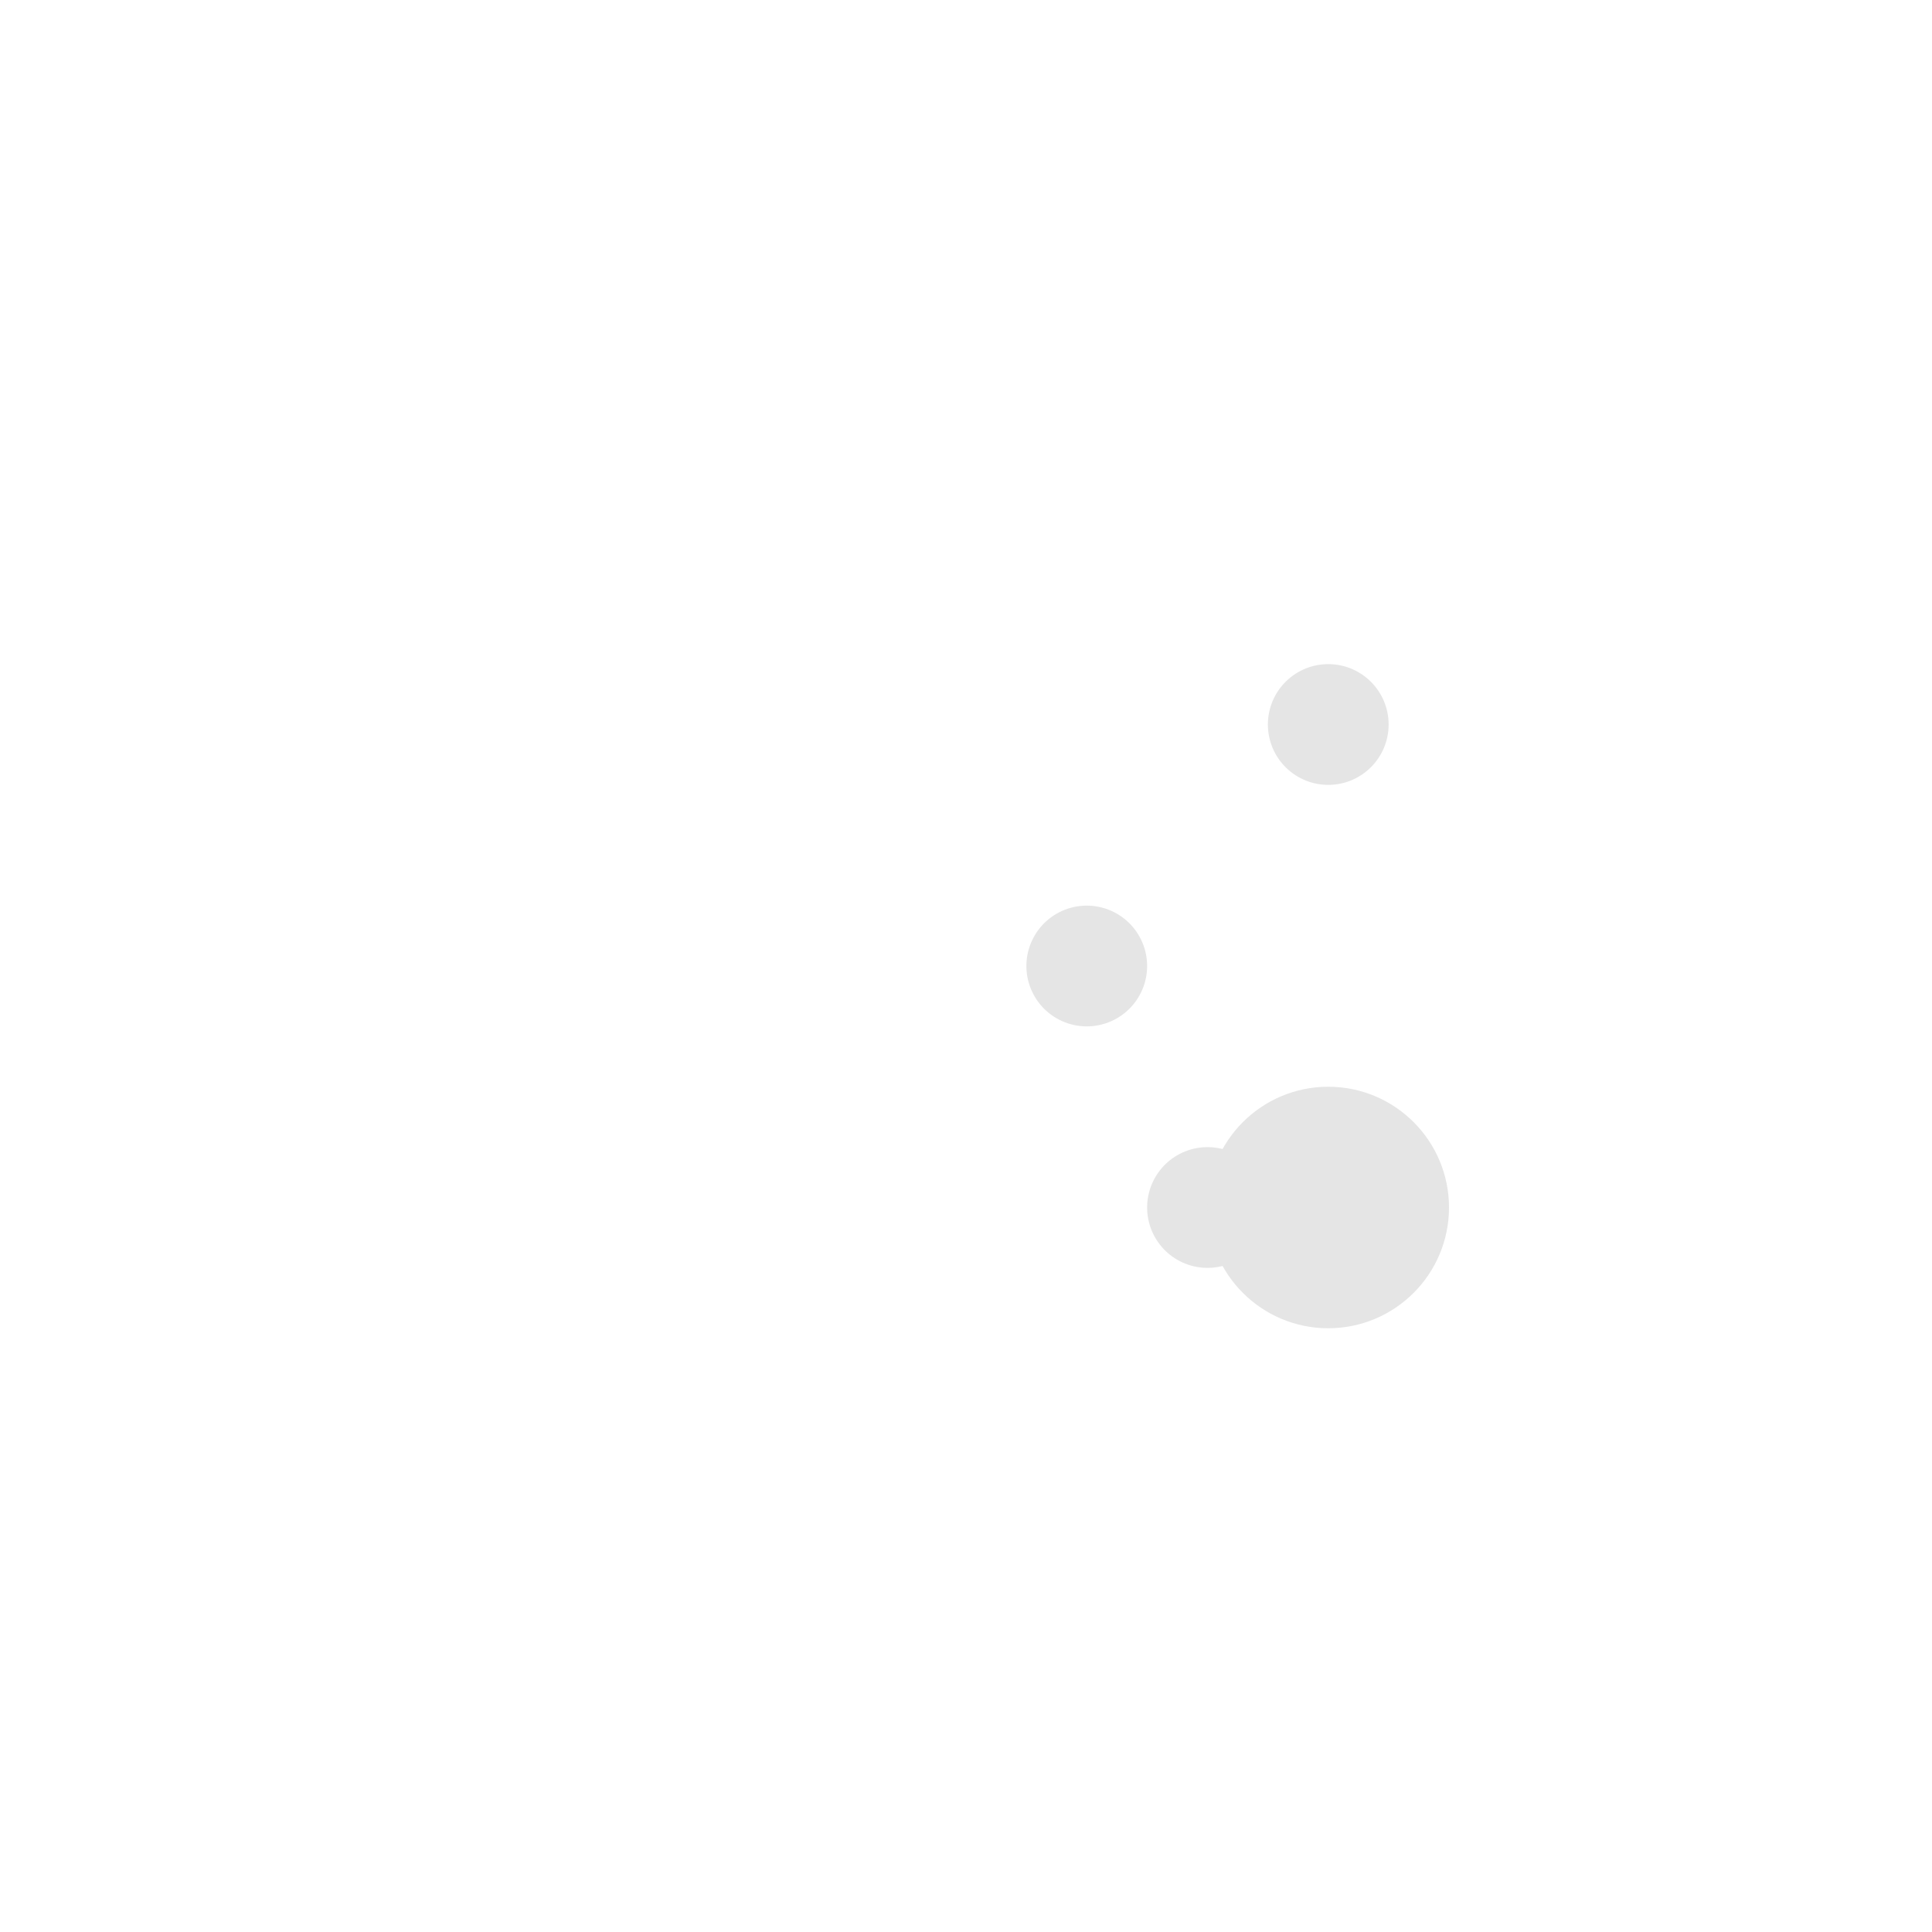
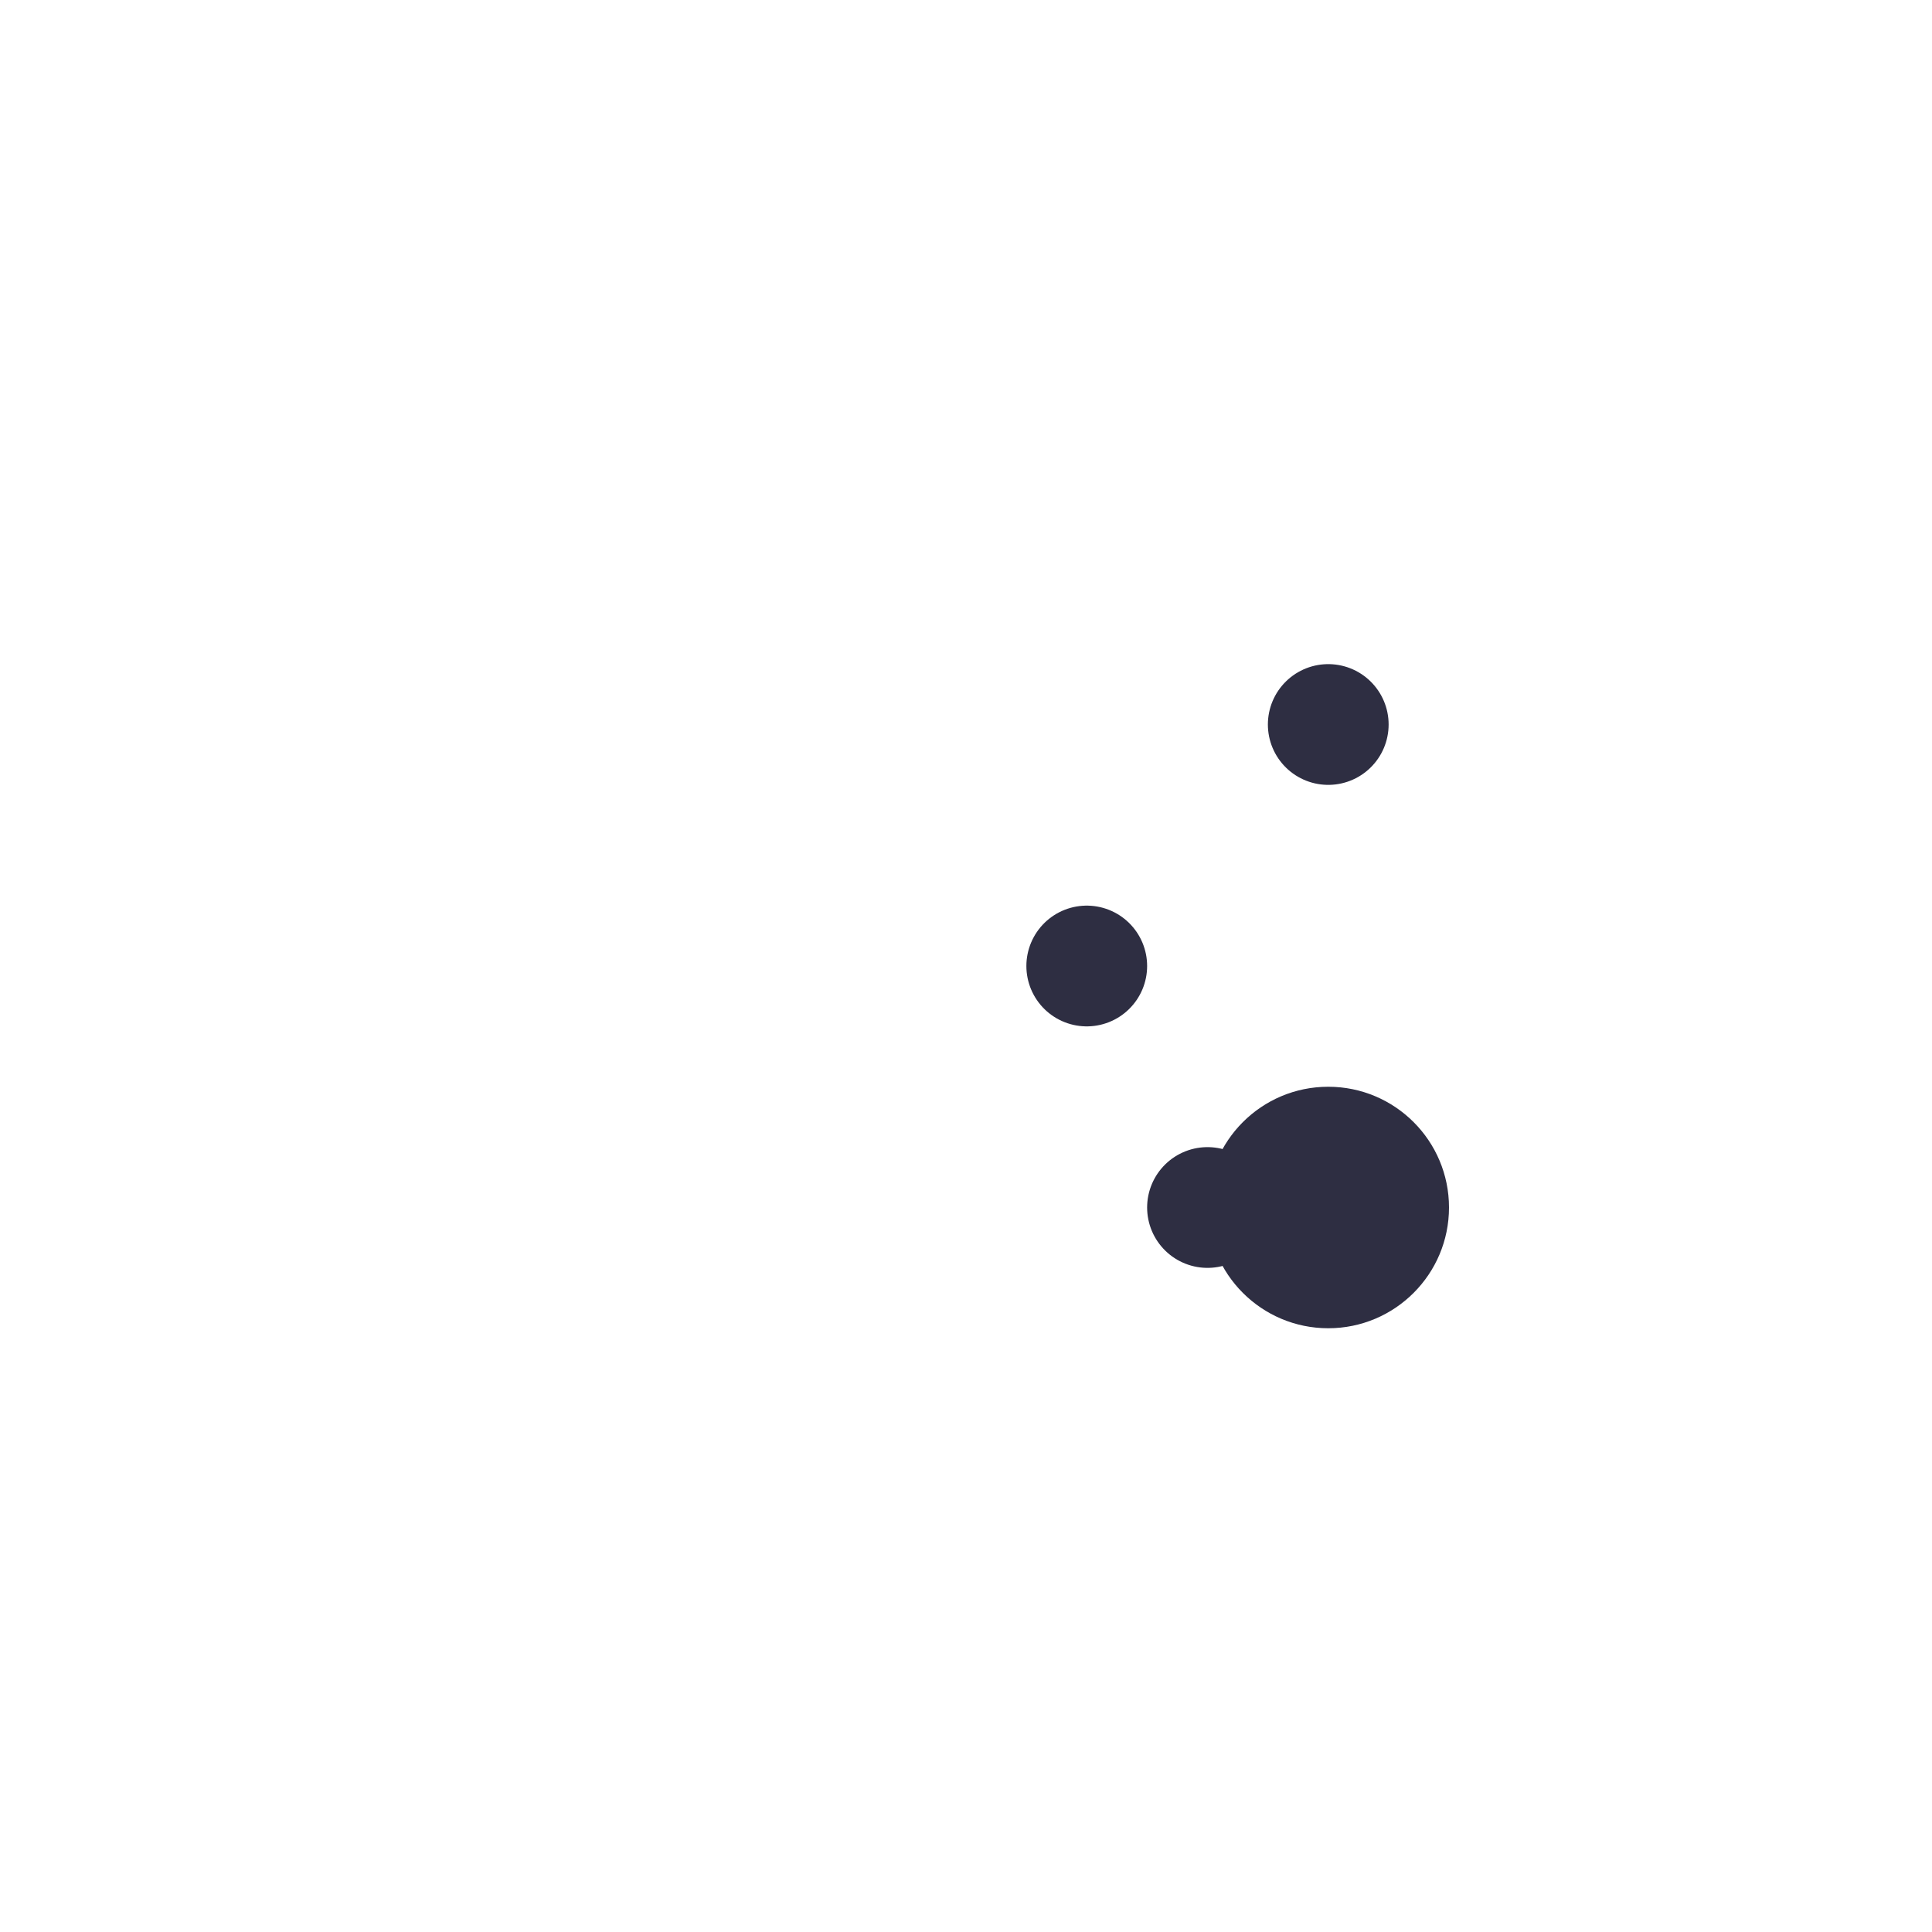
<svg xmlns="http://www.w3.org/2000/svg" viewBox="0 0 32 32" fill="none">
  <style>
    .line-1 {
      stroke-dasharray: 12;
      stroke-dashoffset: 12;
      animation: type-1 4s ease-in-out infinite;
    }
    .line-2 {
      stroke-dasharray: 8;
      stroke-dashoffset: 8;
      animation: type-2 4s ease-in-out infinite;
    }
    .line-3 {
      stroke-dasharray: 10;
      stroke-dashoffset: 10;
      animation: type-3 4s ease-in-out infinite;
    }
    .dot {
      transform-origin: 22px 20px;
      animation: pop-dot 4s cubic-bezier(0.34, 1.56, 0.64, 1) infinite;
    }

    @keyframes type-1 {
      0%, 10% { stroke-dashoffset: 12; }
      25%, 85% { stroke-dashoffset: 0; }
      92%, 100% { stroke-dashoffset: 12; }
    }
    @keyframes type-2 {
      0%, 25% { stroke-dashoffset: 8; }
      40%, 85% { stroke-dashoffset: 0; }
      92%, 100% { stroke-dashoffset: 8; }
    }
    @keyframes type-3 {
      0%, 40% { stroke-dashoffset: 10; }
      55%, 85% { stroke-dashoffset: 0; }
      92%, 100% { stroke-dashoffset: 10; }
    }
    @keyframes pop-dot {
      0%, 55% {
        transform: scale(0);
        opacity: 0;
      }
      62% {
        transform: scale(1.4);
        opacity: 1;
      }
      68%, 85% {
        transform: scale(1);
        opacity: 1;
      }
      92%, 100% {
        transform: scale(0);
        opacity: 0;
      }
    }
  </style>
-   <path class="line-1" d="M10 12h12" stroke="#e5e5e5" stroke-width="2" stroke-linecap="round" />
-   <path class="line-2" d="M10 16h8" stroke="#e5e5e5" stroke-width="2" stroke-linecap="round" />
-   <path class="line-3" d="M10 20h10" stroke="#e5e5e5" stroke-width="2" stroke-linecap="round" />
-   <circle class="dot" cx="22" cy="20" r="2" fill="#e5e5e5" />
+   <path class="line-1" d="M10 12h12" stroke="#2e2e42" stroke-width="2" stroke-linecap="round" />
+   <path class="line-2" d="M10 16h8" stroke="#2e2e42" stroke-width="2" stroke-linecap="round" />
+   <path class="line-3" d="M10 20h10" stroke="#2e2e42" stroke-width="2" stroke-linecap="round" />
+   <circle class="dot" cx="22" cy="20" r="2" fill="#2e2e42" />
</svg>
